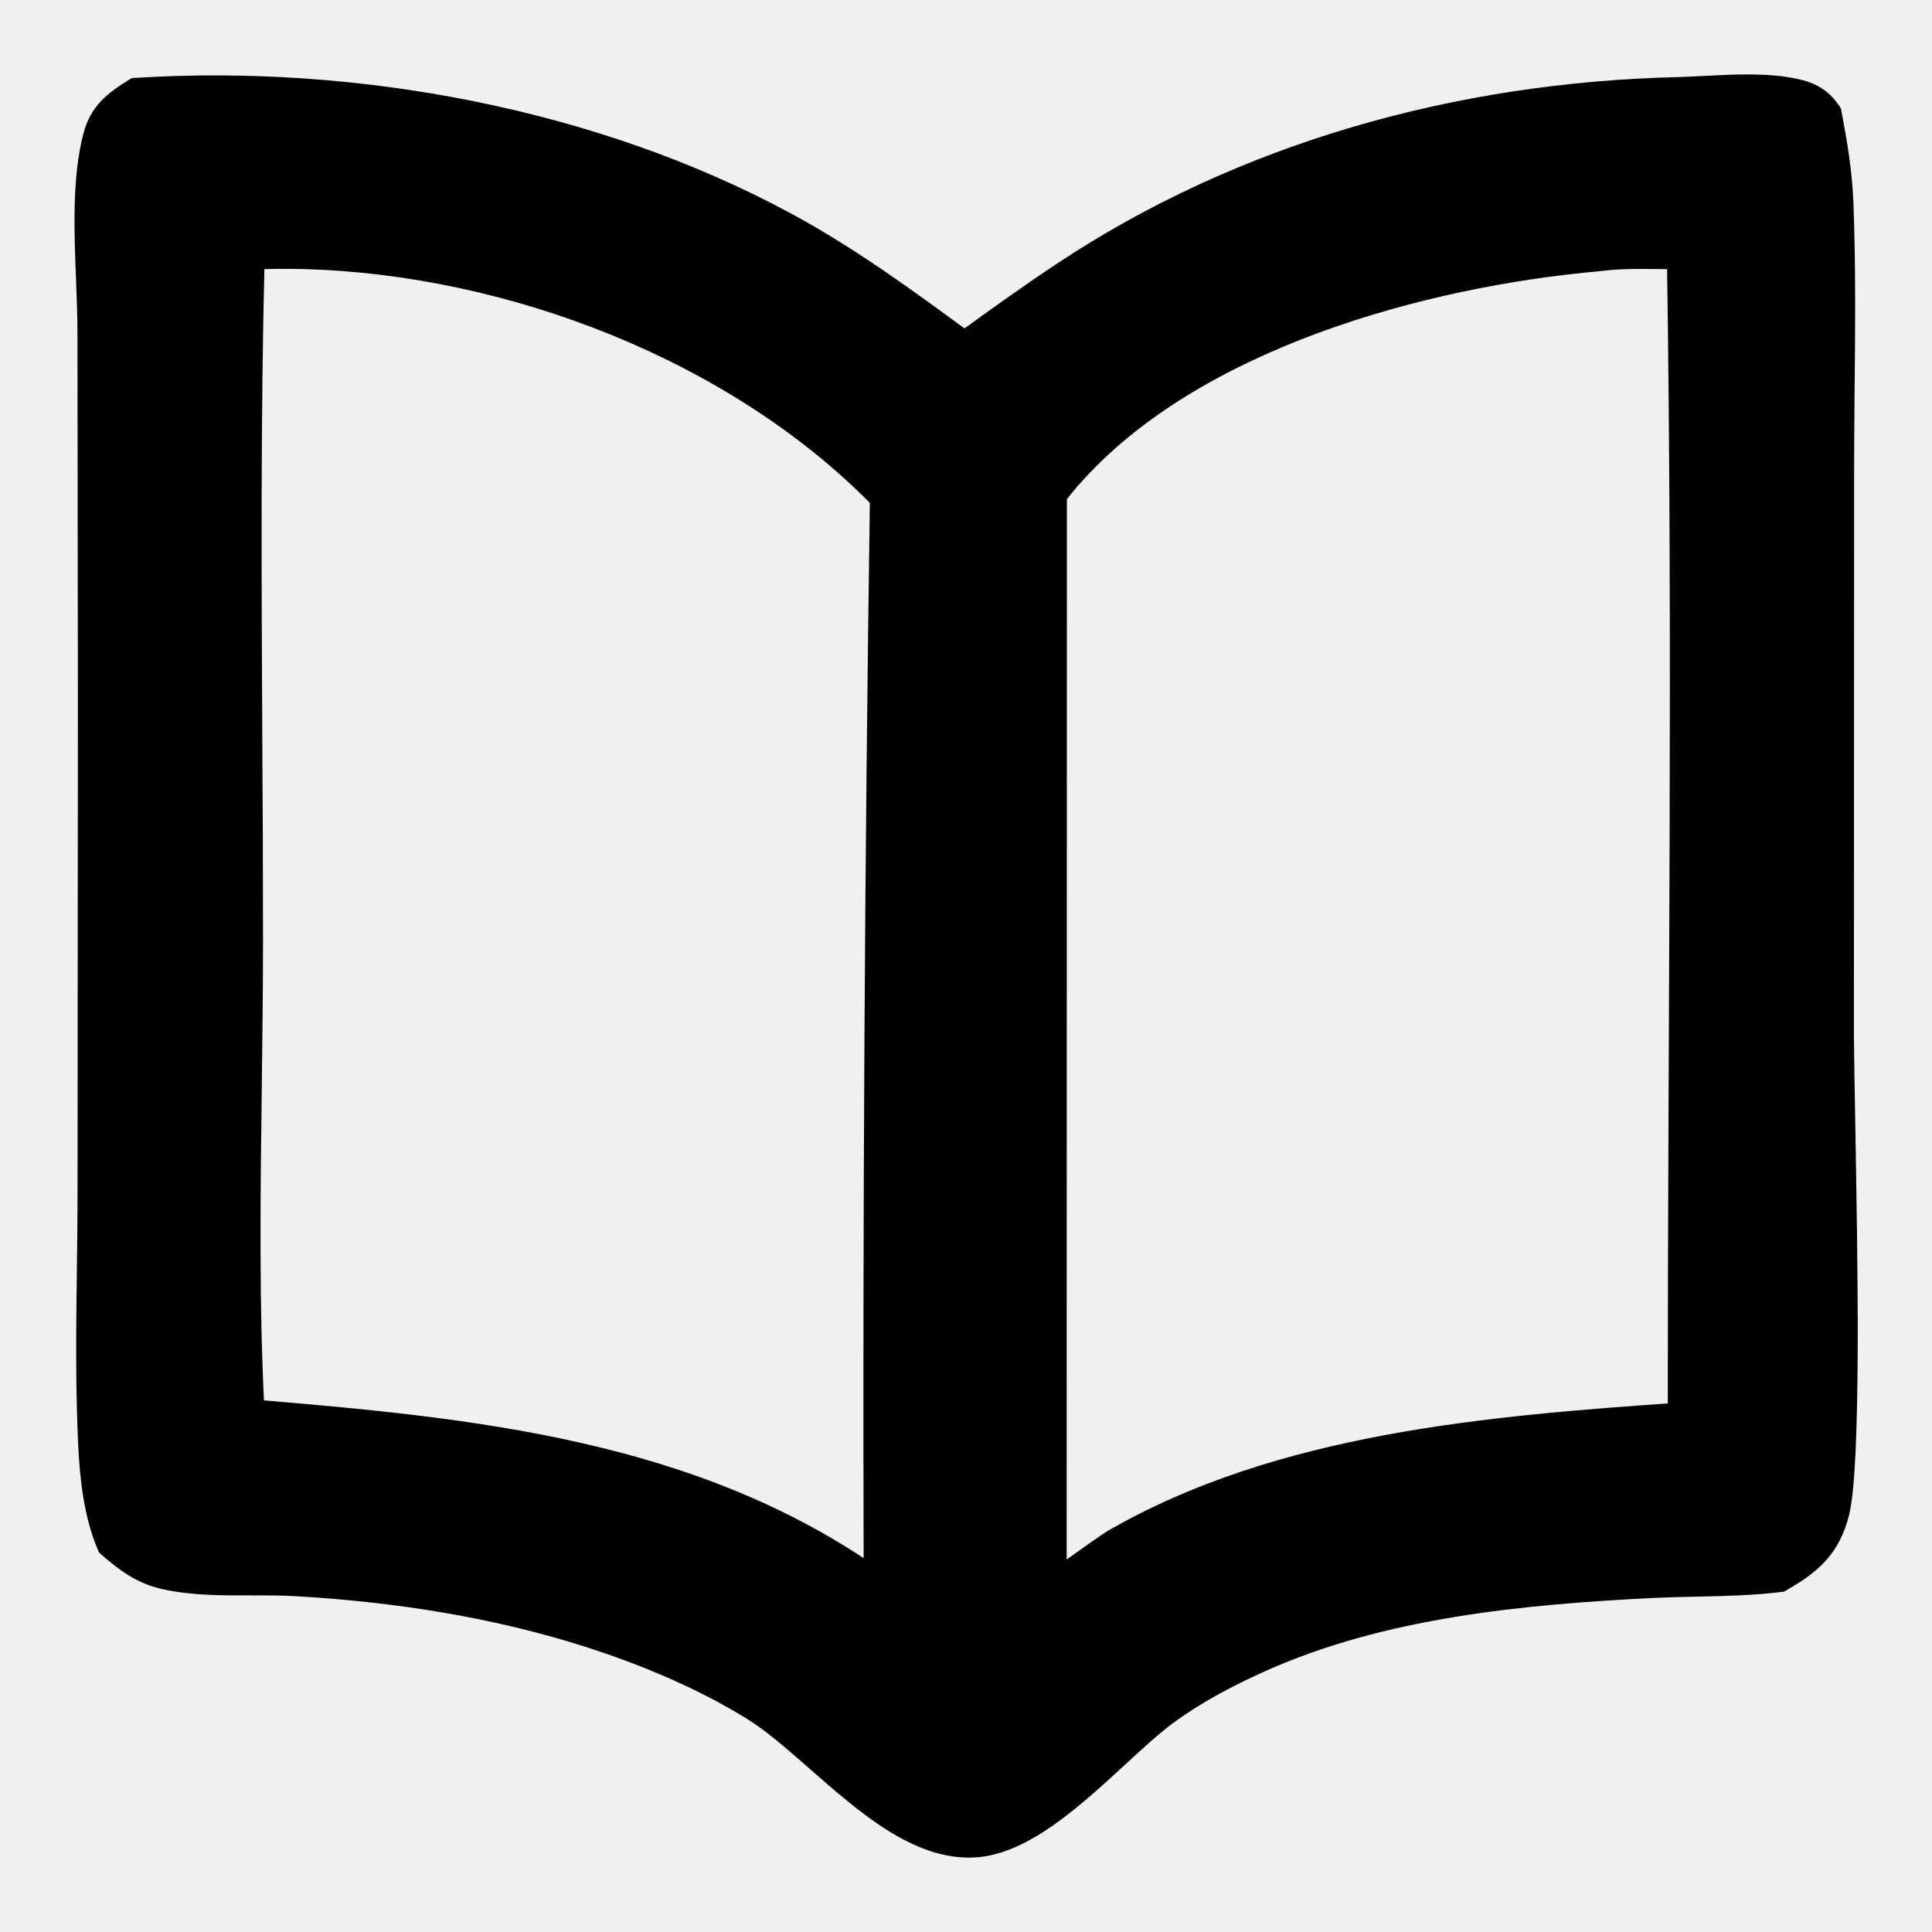
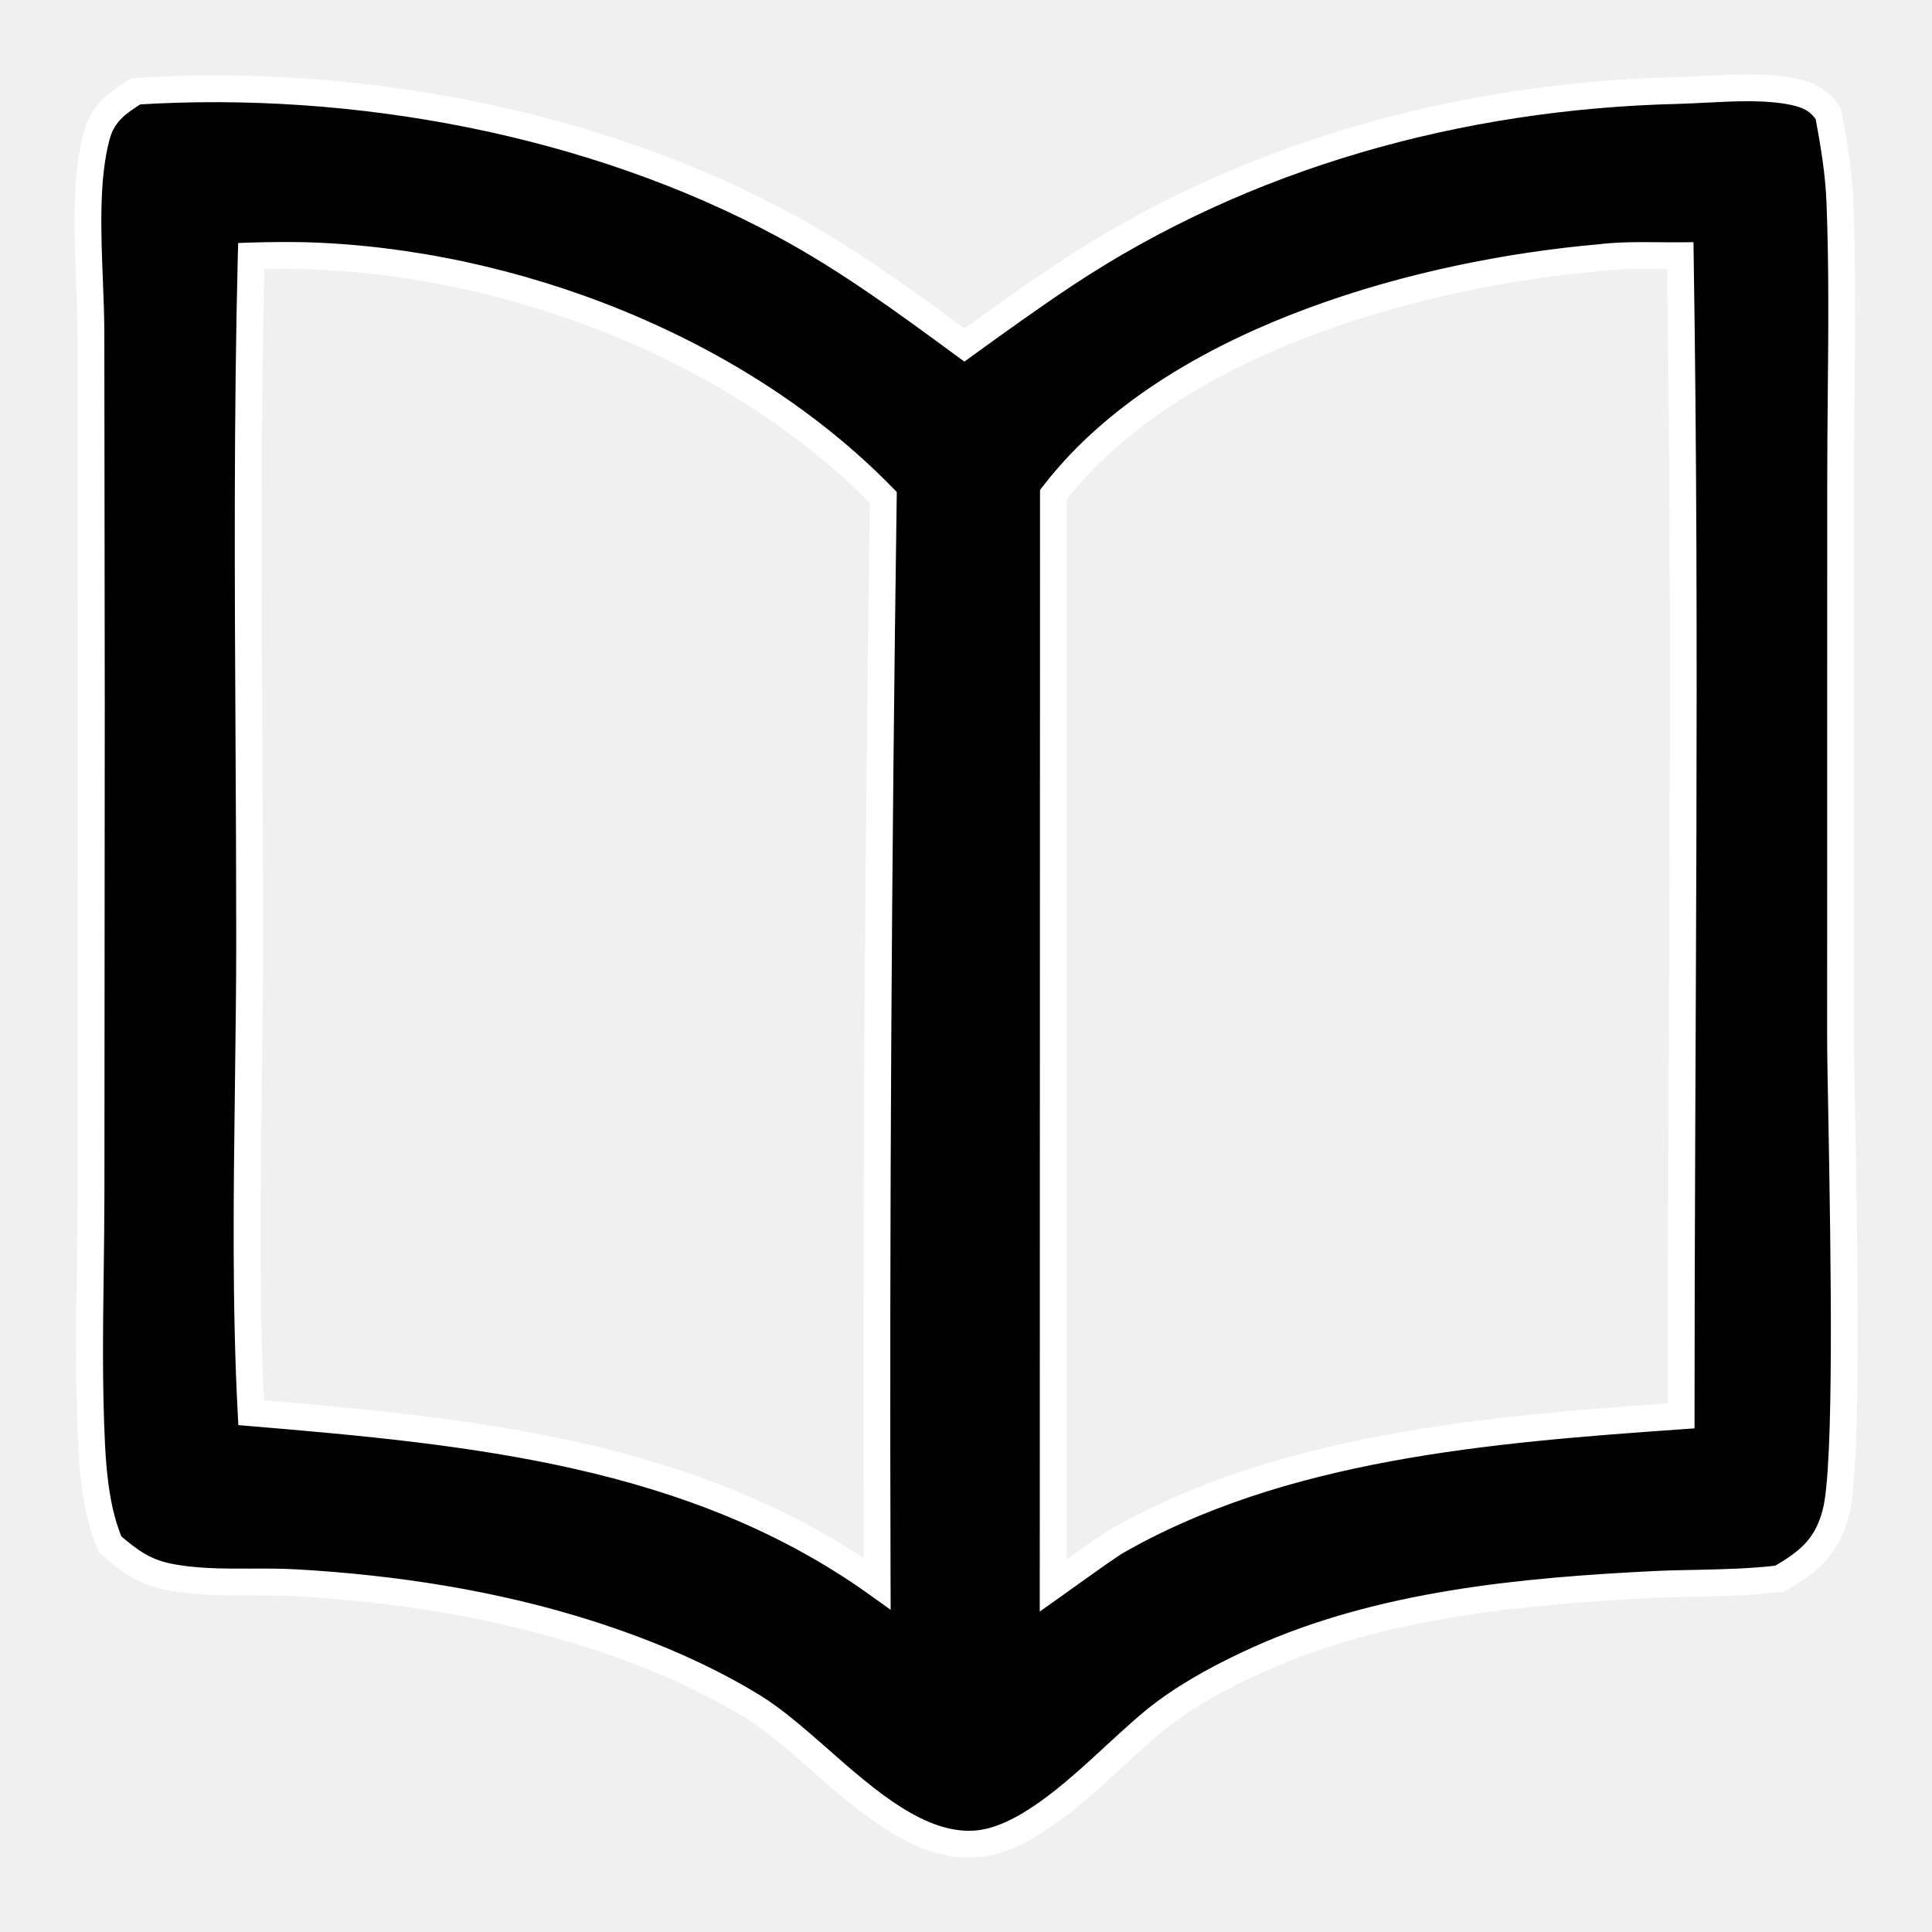
<svg xmlns="http://www.w3.org/2000/svg" width="22" height="22" viewBox="0 0 22 22" fill="none">
  <path d="M19.42 1.017C19.759 0.999 20.126 0.98 20.433 1.047C20.606 1.084 20.72 1.147 20.819 1.294C20.883 1.632 20.939 1.966 20.952 2.31C20.98 3.038 20.973 3.772 20.966 4.504C20.962 4.836 20.96 5.168 20.96 5.499L20.959 11.808C20.959 12.015 20.966 12.363 20.973 12.788C21 14.275 21.043 16.692 20.905 17.225C20.806 17.606 20.605 17.782 20.265 17.977C19.962 18.014 19.645 18.022 19.331 18.028C19.166 18.032 19.002 18.035 18.842 18.043C17.328 18.118 15.728 18.268 14.338 18.894C13.965 19.061 13.592 19.258 13.264 19.5C13.097 19.624 12.909 19.797 12.71 19.98C12.212 20.439 11.636 20.97 11.093 20.999C10.467 21.032 9.873 20.512 9.326 20.031C9.065 19.803 8.815 19.583 8.577 19.436C7.999 19.082 7.346 18.809 6.698 18.602C5.629 18.262 4.497 18.088 3.376 18.023C3.207 18.014 3.032 18.014 2.857 18.015C2.532 18.016 2.202 18.016 1.895 17.95C1.628 17.892 1.456 17.76 1.255 17.587C1.108 17.247 1.062 16.826 1.044 16.46C1.011 15.804 1.02 15.141 1.028 14.48C1.032 14.187 1.036 13.894 1.036 13.602L1.04 8.022L1.035 3.801C1.035 3.616 1.028 3.416 1.019 3.209C0.997 2.648 0.972 2.037 1.097 1.559C1.166 1.296 1.322 1.179 1.549 1.039C4.037 0.882 6.754 1.385 8.94 2.568C9.666 2.961 10.321 3.443 10.982 3.929C11.354 3.659 11.728 3.389 12.111 3.135C14.169 1.767 16.62 1.09 19.102 1.03C19.203 1.028 19.31 1.022 19.42 1.017ZM19.134 2.912C18.832 2.915 18.513 2.896 18.215 2.935C16.173 3.114 13.553 3.841 12.167 5.423C12.108 5.491 12.051 5.56 11.996 5.631L11.993 18.056C12.22 17.895 12.444 17.73 12.675 17.574C14.582 16.465 16.969 16.275 19.143 16.123C19.143 11.722 19.204 7.312 19.134 2.912ZM2.861 2.915C2.814 4.753 2.825 6.598 2.835 8.44C2.839 9.196 2.842 9.952 2.843 10.706C2.843 11.26 2.835 11.818 2.828 12.377V12.382C2.812 13.619 2.796 14.864 2.859 16.087C5.372 16.297 7.895 16.539 9.988 18.033C9.976 13.91 9.999 9.787 10.058 5.664C8.413 3.974 5.839 2.976 3.465 2.911C3.264 2.907 3.062 2.909 2.861 2.915Z" fill="#010101" />
-   <path d="M19.42 1.017L19.428 1.169L19.428 1.169L19.42 1.017ZM20.433 1.047L20.466 0.898L20.466 0.898L20.433 1.047ZM20.819 1.294L20.969 1.266L20.963 1.235L20.946 1.209L20.819 1.294ZM20.952 2.31L20.799 2.315V2.315L20.952 2.31ZM20.966 4.504L21.118 4.505V4.505L20.966 4.504ZM20.96 5.499L21.113 5.499V5.499H20.96ZM20.959 11.808L20.806 11.808V11.808L20.959 11.808ZM20.973 12.788L21.126 12.785V12.785L20.973 12.788ZM20.905 17.225L20.757 17.186L20.757 17.186L20.905 17.225ZM20.265 17.977L20.284 18.128L20.315 18.124L20.341 18.109L20.265 17.977ZM19.331 18.028L19.328 17.876H19.328L19.331 18.028ZM18.842 18.043L18.834 17.89L18.834 17.89L18.842 18.043ZM14.338 18.894L14.4 19.033H14.4L14.338 18.894ZM13.264 19.5L13.355 19.623L13.355 19.623L13.264 19.5ZM12.71 19.98L12.606 19.868L12.606 19.868L12.71 19.98ZM11.093 20.999L11.101 21.151L11.101 21.151L11.093 20.999ZM9.326 20.031L9.427 19.916L9.427 19.916L9.326 20.031ZM8.577 19.436L8.497 19.567H8.497L8.577 19.436ZM6.698 18.602L6.744 18.457L6.744 18.457L6.698 18.602ZM3.376 18.023L3.367 18.176L3.367 18.176L3.376 18.023ZM2.857 18.015L2.857 17.862H2.857L2.857 18.015ZM1.895 17.95L1.863 18.099L1.863 18.099L1.895 17.95ZM1.255 17.587L1.115 17.648L1.128 17.68L1.155 17.703L1.255 17.587ZM1.044 16.46L1.196 16.452L1.196 16.452L1.044 16.46ZM1.028 14.48L0.875 14.479L0.875 14.479L1.028 14.48ZM1.036 13.602L0.883 13.602L0.883 13.602L1.036 13.602ZM1.04 8.022L1.193 8.023L1.193 8.022L1.04 8.022ZM1.035 3.801L0.882 3.801L0.882 3.801L1.035 3.801ZM1.019 3.209L0.867 3.215L0.867 3.215L1.019 3.209ZM1.097 1.559L0.95 1.52L0.95 1.52L1.097 1.559ZM1.549 1.039L1.539 0.887L1.501 0.889L1.468 0.909L1.549 1.039ZM8.94 2.568L8.868 2.703L8.868 2.703L8.94 2.568ZM10.982 3.929L10.892 4.052L10.982 4.118L11.072 4.052L10.982 3.929ZM12.111 3.135L12.196 3.262L12.196 3.262L12.111 3.135ZM19.102 1.03L19.106 1.183L19.106 1.183L19.102 1.03ZM19.134 2.912L19.286 2.91L19.284 2.758L19.132 2.759L19.134 2.912ZM18.215 2.935L18.228 3.087L18.234 3.086L18.215 2.935ZM12.167 5.423L12.052 5.322L12.052 5.323L12.167 5.423ZM11.996 5.631L11.875 5.538L11.843 5.579L11.843 5.631L11.996 5.631ZM11.993 18.056L11.84 18.056L11.84 18.351L12.081 18.18L11.993 18.056ZM12.675 17.574L12.598 17.442L12.589 17.448L12.675 17.574ZM19.143 16.123L19.154 16.275L19.296 16.265L19.296 16.123L19.143 16.123ZM2.861 2.915L2.856 2.762L2.712 2.767L2.708 2.911L2.861 2.915ZM2.835 8.44L2.682 8.441V8.441L2.835 8.44ZM2.843 10.706L2.69 10.706V10.706L2.843 10.706ZM2.828 12.377L2.675 12.375V12.377H2.828ZM2.828 12.382L2.981 12.384V12.382H2.828ZM2.859 16.087L2.707 16.095L2.714 16.228L2.846 16.239L2.859 16.087ZM9.988 18.033L9.899 18.157L10.142 18.331L10.141 18.033L9.988 18.033ZM10.058 5.664L10.211 5.666L10.212 5.603L10.168 5.558L10.058 5.664ZM3.465 2.911L3.469 2.758L3.468 2.758L3.465 2.911ZM19.42 1.017L19.428 1.169C19.773 1.151 20.118 1.135 20.401 1.196L20.433 1.047L20.466 0.898C20.135 0.826 19.746 0.847 19.412 0.864L19.42 1.017ZM20.433 1.047L20.401 1.196C20.477 1.213 20.531 1.233 20.574 1.259C20.615 1.285 20.653 1.321 20.692 1.379L20.819 1.294L20.946 1.209C20.886 1.12 20.818 1.051 20.734 0.999C20.652 0.948 20.562 0.919 20.466 0.898L20.433 1.047ZM20.819 1.294L20.669 1.322C20.732 1.659 20.787 1.984 20.799 2.315L20.952 2.31L21.105 2.304C21.091 1.948 21.033 1.604 20.969 1.266L20.819 1.294ZM20.952 2.31L20.799 2.315C20.827 3.04 20.82 3.77 20.813 4.502L20.966 4.504L21.118 4.505C21.125 3.774 21.133 3.036 21.105 2.304L20.952 2.31ZM20.966 4.504L20.813 4.502C20.81 4.835 20.807 5.167 20.807 5.499H20.96H21.113C21.113 5.169 21.115 4.837 21.118 4.505L20.966 4.504ZM20.96 5.499L20.807 5.499L20.806 11.808L20.959 11.808L21.111 11.808L21.113 5.499L20.96 5.499ZM20.959 11.808L20.806 11.808C20.806 12.017 20.813 12.367 20.821 12.791L20.973 12.788L21.126 12.785C21.119 12.36 21.112 12.013 21.111 11.807L20.959 11.808ZM20.973 12.788L20.821 12.791C20.834 13.534 20.851 14.509 20.848 15.364C20.846 15.791 20.84 16.187 20.825 16.509C20.81 16.836 20.787 17.071 20.757 17.186L20.905 17.225L21.053 17.263C21.092 17.112 21.115 16.845 21.13 16.523C21.145 16.195 21.152 15.794 21.154 15.365C21.157 14.506 21.139 13.528 21.126 12.785L20.973 12.788ZM20.905 17.225L20.757 17.186C20.713 17.357 20.649 17.473 20.563 17.568C20.474 17.666 20.355 17.749 20.189 17.844L20.265 17.977L20.341 18.109C20.516 18.009 20.668 17.907 20.789 17.773C20.913 17.637 20.998 17.474 21.053 17.263L20.905 17.225ZM20.265 17.977L20.247 17.825C19.952 17.861 19.643 17.869 19.328 17.876L19.331 18.028L19.334 18.181C19.647 18.174 19.971 18.167 20.284 18.128L20.265 17.977ZM19.331 18.028L19.328 17.876C19.164 17.879 18.997 17.882 18.834 17.89L18.842 18.043L18.849 18.195C19.007 18.188 19.169 18.185 19.334 18.181L19.331 18.028ZM18.842 18.043L18.834 17.89C17.319 17.965 15.694 18.116 14.275 18.754L14.338 18.894L14.4 19.033C15.762 18.42 17.336 18.27 18.849 18.195L18.842 18.043ZM14.338 18.894L14.275 18.754C13.898 18.924 13.513 19.126 13.174 19.377L13.264 19.5L13.355 19.623C13.67 19.39 14.033 19.198 14.4 19.033L14.338 18.894ZM13.264 19.5L13.174 19.377C12.998 19.507 12.804 19.686 12.606 19.868L12.71 19.98L12.813 20.093C13.015 19.907 13.196 19.741 13.355 19.623L13.264 19.5ZM12.71 19.98L12.606 19.868C12.356 20.099 12.095 20.339 11.83 20.526C11.563 20.714 11.312 20.834 11.084 20.846L11.093 20.999L11.101 21.151C11.416 21.134 11.725 20.974 12.006 20.776C12.29 20.575 12.566 20.321 12.813 20.093L12.71 19.98ZM11.093 20.999L11.084 20.846C10.817 20.861 10.544 20.757 10.261 20.579C9.978 20.4 9.702 20.159 9.427 19.916L9.326 20.031L9.225 20.146C9.497 20.384 9.791 20.643 10.098 20.837C10.406 21.031 10.743 21.171 11.101 21.151L11.093 20.999ZM9.326 20.031L9.427 19.916C9.169 19.69 8.909 19.461 8.657 19.306L8.577 19.436L8.497 19.567C8.722 19.705 8.962 19.915 9.225 20.146L9.326 20.031ZM8.577 19.436L8.657 19.306C8.066 18.943 7.4 18.666 6.744 18.457L6.698 18.602L6.652 18.748C7.291 18.952 7.933 19.22 8.497 19.567L8.577 19.436ZM6.698 18.602L6.744 18.457C5.661 18.112 4.515 17.936 3.385 17.871L3.376 18.023L3.367 18.176C4.479 18.24 5.598 18.413 6.652 18.748L6.698 18.602ZM3.376 18.023L3.385 17.871C3.21 17.861 3.031 17.861 2.857 17.862L2.857 18.015L2.858 18.167C3.034 18.167 3.203 18.166 3.367 18.176L3.376 18.023ZM2.857 18.015L2.857 17.862C2.528 17.863 2.215 17.863 1.927 17.801L1.895 17.95L1.863 18.099C2.189 18.169 2.535 18.168 2.858 18.167L2.857 18.015ZM1.895 17.95L1.928 17.801C1.7 17.752 1.552 17.642 1.354 17.471L1.255 17.587L1.155 17.703C1.359 17.879 1.556 18.033 1.863 18.099L1.895 17.95ZM1.255 17.587L1.395 17.526C1.259 17.213 1.214 16.816 1.196 16.452L1.044 16.46L0.891 16.468C0.909 16.837 0.956 17.281 1.115 17.648L1.255 17.587ZM1.044 16.46L1.196 16.452C1.164 15.802 1.172 15.144 1.181 14.482L1.028 14.48L0.875 14.479C0.867 15.139 0.859 15.806 0.891 16.468L1.044 16.46ZM1.028 14.48L1.181 14.482C1.185 14.189 1.188 13.895 1.189 13.603L1.036 13.602L0.883 13.602C0.883 13.893 0.879 14.185 0.875 14.479L1.028 14.48ZM1.036 13.602L1.189 13.603L1.193 8.023L1.04 8.022L0.887 8.022L0.883 13.602L1.036 13.602ZM1.04 8.022L1.193 8.022L1.188 3.801L1.035 3.801L0.882 3.801L0.887 8.023L1.04 8.022ZM1.035 3.801L1.188 3.801C1.188 3.613 1.18 3.41 1.172 3.203L1.019 3.209L0.867 3.215C0.875 3.422 0.882 3.62 0.882 3.801L1.035 3.801ZM1.019 3.209L1.172 3.203C1.149 2.635 1.127 2.049 1.245 1.597L1.097 1.559L0.95 1.52C0.817 2.025 0.845 2.661 0.867 3.215L1.019 3.209ZM1.097 1.559L1.245 1.597C1.298 1.395 1.409 1.305 1.629 1.169L1.549 1.039L1.468 0.909C1.236 1.053 1.035 1.197 0.95 1.52L1.097 1.559ZM1.549 1.039L1.558 1.191C4.022 1.036 6.71 1.535 8.868 2.703L8.94 2.568L9.013 2.434C6.798 1.235 4.052 0.728 1.539 0.887L1.549 1.039ZM8.94 2.568L8.868 2.703C9.583 3.09 10.229 3.565 10.892 4.052L10.982 3.929L11.073 3.806C10.413 3.321 9.75 2.833 9.013 2.434L8.94 2.568ZM10.982 3.929L11.072 4.052C11.444 3.783 11.816 3.515 12.196 3.262L12.111 3.135L12.027 3.008C11.641 3.264 11.264 3.535 10.893 3.805L10.982 3.929ZM12.111 3.135L12.196 3.262C14.226 1.912 16.648 1.243 19.106 1.183L19.102 1.03L19.099 0.878C16.592 0.938 14.112 1.621 12.027 3.008L12.111 3.135ZM19.102 1.03L19.106 1.183C19.21 1.18 19.319 1.175 19.428 1.169L19.42 1.017L19.412 0.864C19.302 0.87 19.197 0.875 19.099 0.878L19.102 1.03ZM19.134 2.912L19.132 2.759C18.845 2.762 18.506 2.743 18.195 2.783L18.215 2.935L18.234 3.086C18.52 3.049 18.819 3.067 19.135 3.065L19.134 2.912ZM18.215 2.935L18.201 2.782C17.169 2.873 15.99 3.102 14.892 3.51C13.795 3.916 12.768 4.505 12.052 5.322L12.167 5.423L12.282 5.524C12.952 4.758 13.928 4.193 14.998 3.796C16.067 3.4 17.218 3.176 18.228 3.087L18.215 2.935ZM12.167 5.423L12.052 5.323C11.991 5.392 11.932 5.464 11.875 5.538L11.996 5.631L12.117 5.724C12.169 5.656 12.225 5.589 12.282 5.523L12.167 5.423ZM11.996 5.631L11.843 5.631L11.84 18.056L11.993 18.056L12.146 18.056L12.149 5.631L11.996 5.631ZM11.993 18.056L12.081 18.18C12.311 18.018 12.531 17.855 12.76 17.701L12.675 17.574L12.589 17.448C12.357 17.604 12.128 17.773 11.905 17.931L11.993 18.056ZM12.675 17.574L12.751 17.706C14.623 16.618 16.973 16.428 19.154 16.275L19.143 16.123L19.133 15.971C16.965 16.122 14.541 16.313 12.598 17.442L12.675 17.574ZM19.143 16.123L19.296 16.123C19.296 11.725 19.356 7.311 19.286 2.91L19.134 2.912L18.981 2.915C19.051 7.313 18.991 11.719 18.991 16.123L19.143 16.123ZM2.861 2.915L2.708 2.911C2.662 4.752 2.672 6.6 2.682 8.441L2.835 8.44L2.987 8.44C2.978 6.597 2.967 4.754 3.014 2.919L2.861 2.915ZM2.835 8.44L2.682 8.441C2.686 9.197 2.69 9.952 2.69 10.706L2.843 10.706L2.995 10.706C2.995 9.951 2.992 9.195 2.987 8.44L2.835 8.44ZM2.843 10.706L2.69 10.706C2.69 11.259 2.682 11.816 2.675 12.375L2.828 12.377L2.981 12.379C2.988 11.82 2.995 11.261 2.995 10.706L2.843 10.706ZM2.828 12.377H2.675V12.382H2.828H2.981V12.377H2.828ZM2.828 12.382L2.675 12.38C2.659 13.617 2.643 14.866 2.707 16.095L2.859 16.087L3.012 16.079C2.949 14.861 2.965 13.622 2.981 12.384L2.828 12.382ZM2.859 16.087L2.846 16.239C5.365 16.45 7.846 16.691 9.899 18.157L9.988 18.033L10.077 17.909C7.945 16.387 5.378 16.145 2.872 15.935L2.859 16.087ZM9.988 18.033L10.141 18.033C10.128 13.91 10.152 9.788 10.211 5.666L10.058 5.664L9.906 5.662C9.846 9.785 9.823 13.909 9.835 18.034L9.988 18.033ZM10.058 5.664L10.168 5.558C8.491 3.835 5.877 2.824 3.469 2.758L3.465 2.911L3.46 3.064C5.8 3.128 8.335 4.113 9.949 5.771L10.058 5.664ZM3.465 2.911L3.468 2.758C3.264 2.754 3.059 2.756 2.856 2.762L2.861 2.915L2.866 3.068C3.064 3.061 3.264 3.06 3.461 3.064L3.465 2.911Z" fill="#010101" />
+   <path d="M19.42 1.017L19.428 1.169L19.428 1.169L19.42 1.017ZM20.433 1.047L20.466 0.898L20.466 0.898L20.433 1.047ZM20.819 1.294L20.969 1.266L20.963 1.235L20.946 1.209L20.819 1.294ZM20.952 2.31L20.799 2.315V2.315L20.952 2.31ZM20.966 4.504L21.118 4.505V4.505L20.966 4.504ZM20.96 5.499L21.113 5.499V5.499H20.96ZM20.959 11.808L20.806 11.808V11.808L20.959 11.808ZM20.973 12.788L21.126 12.785V12.785L20.973 12.788ZM20.905 17.225L20.757 17.186L20.757 17.186L20.905 17.225ZM20.265 17.977L20.284 18.128L20.315 18.124L20.341 18.109L20.265 17.977ZM19.331 18.028L19.328 17.876H19.328L19.331 18.028ZM18.842 18.043L18.834 17.89L18.834 17.89L18.842 18.043ZM14.338 18.894L14.4 19.033H14.4L14.338 18.894ZM13.264 19.5L13.355 19.623L13.355 19.623L13.264 19.5ZM12.71 19.98L12.606 19.868L12.606 19.868L12.71 19.98ZM11.093 20.999L11.101 21.151L11.101 21.151L11.093 20.999ZM9.326 20.031L9.427 19.916L9.427 19.916L9.326 20.031ZM8.577 19.436L8.497 19.567H8.497L8.577 19.436ZM6.698 18.602L6.744 18.457L6.744 18.457L6.698 18.602ZM3.376 18.023L3.367 18.176L3.367 18.176L3.376 18.023ZM2.857 18.015L2.857 17.862H2.857L2.857 18.015ZM1.895 17.95L1.863 18.099L1.863 18.099L1.895 17.95ZM1.255 17.587L1.115 17.648L1.128 17.68L1.155 17.703L1.255 17.587ZM1.044 16.46L1.196 16.452L1.196 16.452L1.044 16.46ZM1.028 14.48L0.875 14.479L0.875 14.479L1.028 14.48ZM1.036 13.602L0.883 13.602L0.883 13.602L1.036 13.602ZM1.04 8.022L1.193 8.023L1.193 8.022L1.04 8.022ZM1.035 3.801L0.882 3.801L0.882 3.801L1.035 3.801ZM1.019 3.209L0.867 3.215L0.867 3.215L1.019 3.209ZM1.097 1.559L0.95 1.52L0.95 1.52L1.097 1.559ZM1.549 1.039L1.539 0.887L1.501 0.889L1.468 0.909L1.549 1.039ZM8.94 2.568L8.868 2.703L8.868 2.703L8.94 2.568ZM10.982 3.929L10.892 4.052L10.982 4.118L11.072 4.052L10.982 3.929ZM12.111 3.135L12.196 3.262L12.196 3.262L12.111 3.135ZM19.102 1.03L19.106 1.183L19.106 1.183L19.102 1.03ZM19.134 2.912L19.286 2.91L19.284 2.758L19.132 2.759L19.134 2.912ZM18.215 2.935L18.228 3.087L18.234 3.086L18.215 2.935ZM12.167 5.423L12.052 5.322L12.052 5.323L12.167 5.423ZM11.996 5.631L11.875 5.538L11.843 5.579L11.843 5.631L11.996 5.631ZM11.993 18.056L11.84 18.056L11.84 18.351L12.081 18.18L11.993 18.056ZM12.675 17.574L12.598 17.442L12.589 17.448L12.675 17.574ZM19.143 16.123L19.154 16.275L19.296 16.265L19.296 16.123L19.143 16.123ZM2.861 2.915L2.856 2.762L2.712 2.767L2.708 2.911L2.861 2.915ZM2.835 8.44L2.682 8.441V8.441L2.835 8.44ZM2.843 10.706L2.69 10.706V10.706L2.843 10.706ZM2.828 12.377L2.675 12.375V12.377H2.828ZM2.828 12.382L2.981 12.384V12.382H2.828ZM2.859 16.087L2.707 16.095L2.714 16.228L2.846 16.239L2.859 16.087ZM9.988 18.033L9.899 18.157L10.142 18.331L10.141 18.033L9.988 18.033ZM10.058 5.664L10.211 5.666L10.212 5.603L10.168 5.558L10.058 5.664ZM3.465 2.911L3.469 2.758L3.468 2.758L3.465 2.911ZM19.42 1.017L19.428 1.169C19.773 1.151 20.118 1.135 20.401 1.196L20.433 1.047L20.466 0.898C20.135 0.826 19.746 0.847 19.412 0.864L19.42 1.017ZM20.433 1.047L20.401 1.196C20.477 1.213 20.531 1.233 20.574 1.259C20.615 1.285 20.653 1.321 20.692 1.379L20.819 1.294L20.946 1.209C20.886 1.12 20.818 1.051 20.734 0.999C20.652 0.948 20.562 0.919 20.466 0.898L20.433 1.047ZM20.819 1.294L20.669 1.322C20.732 1.659 20.787 1.984 20.799 2.315L20.952 2.31L21.105 2.304C21.091 1.948 21.033 1.604 20.969 1.266L20.819 1.294ZM20.952 2.31L20.799 2.315C20.827 3.04 20.82 3.77 20.813 4.502L20.966 4.504L21.118 4.505C21.125 3.774 21.133 3.036 21.105 2.304L20.952 2.31ZM20.966 4.504L20.813 4.502C20.81 4.835 20.807 5.167 20.807 5.499H20.96H21.113C21.113 5.169 21.115 4.837 21.118 4.505L20.966 4.504ZM20.96 5.499L20.807 5.499L20.806 11.808L20.959 11.808L21.111 11.808L21.113 5.499L20.96 5.499ZM20.959 11.808L20.806 11.808C20.806 12.017 20.813 12.367 20.821 12.791L20.973 12.788L21.126 12.785C21.119 12.36 21.112 12.013 21.111 11.807L20.959 11.808ZM20.973 12.788L20.821 12.791C20.834 13.534 20.851 14.509 20.848 15.364C20.846 15.791 20.84 16.187 20.825 16.509C20.81 16.836 20.787 17.071 20.757 17.186L20.905 17.225L21.053 17.263C21.092 17.112 21.115 16.845 21.13 16.523C21.145 16.195 21.152 15.794 21.154 15.365C21.157 14.506 21.139 13.528 21.126 12.785L20.973 12.788ZM20.905 17.225L20.757 17.186C20.713 17.357 20.649 17.473 20.563 17.568C20.474 17.666 20.355 17.749 20.189 17.844L20.265 17.977L20.341 18.109C20.516 18.009 20.668 17.907 20.789 17.773C20.913 17.637 20.998 17.474 21.053 17.263L20.905 17.225ZM20.265 17.977L20.247 17.825C19.952 17.861 19.643 17.869 19.328 17.876L19.331 18.028L19.334 18.181C19.647 18.174 19.971 18.167 20.284 18.128L20.265 17.977ZM19.331 18.028L19.328 17.876C19.164 17.879 18.997 17.882 18.834 17.89L18.842 18.043L18.849 18.195C19.007 18.188 19.169 18.185 19.334 18.181L19.331 18.028ZM18.842 18.043L18.834 17.89C17.319 17.965 15.694 18.116 14.275 18.754L14.338 18.894L14.4 19.033C15.762 18.42 17.336 18.27 18.849 18.195L18.842 18.043ZM14.338 18.894L14.275 18.754C13.898 18.924 13.513 19.126 13.174 19.377L13.264 19.5L13.355 19.623C13.67 19.39 14.033 19.198 14.4 19.033L14.338 18.894ZM13.264 19.5L13.174 19.377C12.998 19.507 12.804 19.686 12.606 19.868L12.71 19.98L12.813 20.093C13.015 19.907 13.196 19.741 13.355 19.623L13.264 19.5ZM12.71 19.98L12.606 19.868C12.356 20.099 12.095 20.339 11.83 20.526C11.563 20.714 11.312 20.834 11.084 20.846L11.093 20.999L11.101 21.151C11.416 21.134 11.725 20.974 12.006 20.776C12.29 20.575 12.566 20.321 12.813 20.093L12.71 19.98ZM11.093 20.999L11.084 20.846C10.817 20.861 10.544 20.757 10.261 20.579C9.978 20.4 9.702 20.159 9.427 19.916L9.326 20.031L9.225 20.146C9.497 20.384 9.791 20.643 10.098 20.837C10.406 21.031 10.743 21.171 11.101 21.151L11.093 20.999ZM9.326 20.031L9.427 19.916C9.169 19.69 8.909 19.461 8.657 19.306L8.577 19.436L8.497 19.567C8.722 19.705 8.962 19.915 9.225 20.146L9.326 20.031ZM8.577 19.436L8.657 19.306C8.066 18.943 7.4 18.666 6.744 18.457L6.698 18.602L6.652 18.748C7.291 18.952 7.933 19.22 8.497 19.567L8.577 19.436ZM6.698 18.602L6.744 18.457C5.661 18.112 4.515 17.936 3.385 17.871L3.376 18.023L3.367 18.176C4.479 18.24 5.598 18.413 6.652 18.748L6.698 18.602ZM3.376 18.023L3.385 17.871C3.21 17.861 3.031 17.861 2.857 17.862L2.857 18.015L2.858 18.167C3.034 18.167 3.203 18.166 3.367 18.176L3.376 18.023ZM2.857 18.015L2.857 17.862C2.528 17.863 2.215 17.863 1.927 17.801L1.895 17.95L1.863 18.099C2.189 18.169 2.535 18.168 2.858 18.167L2.857 18.015ZM1.895 17.95L1.928 17.801C1.7 17.752 1.552 17.642 1.354 17.471L1.255 17.587L1.155 17.703C1.359 17.879 1.556 18.033 1.863 18.099L1.895 17.95ZM1.255 17.587L1.395 17.526C1.259 17.213 1.214 16.816 1.196 16.452L1.044 16.46L0.891 16.468C0.909 16.837 0.956 17.281 1.115 17.648L1.255 17.587ZM1.044 16.46L1.196 16.452C1.164 15.802 1.172 15.144 1.181 14.482L1.028 14.48L0.875 14.479C0.867 15.139 0.859 15.806 0.891 16.468L1.044 16.46ZM1.028 14.48L1.181 14.482C1.185 14.189 1.188 13.895 1.189 13.603L1.036 13.602L0.883 13.602C0.883 13.893 0.879 14.185 0.875 14.479L1.028 14.48ZM1.036 13.602L1.189 13.603L1.193 8.023L1.04 8.022L0.887 8.022L0.883 13.602L1.036 13.602ZM1.04 8.022L1.193 8.022L1.188 3.801L1.035 3.801L0.882 3.801L0.887 8.023L1.04 8.022ZM1.035 3.801L1.188 3.801C1.188 3.613 1.18 3.41 1.172 3.203L1.019 3.209L0.867 3.215C0.875 3.422 0.882 3.62 0.882 3.801L1.035 3.801ZM1.019 3.209L1.172 3.203C1.149 2.635 1.127 2.049 1.245 1.597L1.097 1.559L0.95 1.52C0.817 2.025 0.845 2.661 0.867 3.215L1.019 3.209ZM1.097 1.559L1.245 1.597C1.298 1.395 1.409 1.305 1.629 1.169L1.549 1.039L1.468 0.909C1.236 1.053 1.035 1.197 0.95 1.52L1.097 1.559ZM1.549 1.039L1.558 1.191C4.022 1.036 6.71 1.535 8.868 2.703L8.94 2.568L9.013 2.434C6.798 1.235 4.052 0.728 1.539 0.887L1.549 1.039ZM8.94 2.568L8.868 2.703C9.583 3.09 10.229 3.565 10.892 4.052L10.982 3.929L11.073 3.806C10.413 3.321 9.75 2.833 9.013 2.434L8.94 2.568ZM10.982 3.929L11.072 4.052C11.444 3.783 11.816 3.515 12.196 3.262L12.111 3.135L12.027 3.008C11.641 3.264 11.264 3.535 10.893 3.805L10.982 3.929ZM12.111 3.135L12.196 3.262C14.226 1.912 16.648 1.243 19.106 1.183L19.102 1.03L19.099 0.878C16.592 0.938 14.112 1.621 12.027 3.008L12.111 3.135ZM19.102 1.03L19.106 1.183C19.21 1.18 19.319 1.175 19.428 1.169L19.42 1.017L19.412 0.864C19.302 0.87 19.197 0.875 19.099 0.878L19.102 1.03ZM19.134 2.912L19.132 2.759C18.845 2.762 18.506 2.743 18.195 2.783L18.215 2.935L18.234 3.086C18.52 3.049 18.819 3.067 19.135 3.065L19.134 2.912ZM18.215 2.935L18.201 2.782C17.169 2.873 15.99 3.102 14.892 3.51C13.795 3.916 12.768 4.505 12.052 5.322L12.167 5.423L12.282 5.524C12.952 4.758 13.928 4.193 14.998 3.796C16.067 3.4 17.218 3.176 18.228 3.087L18.215 2.935ZM12.167 5.423L12.052 5.323C11.991 5.392 11.932 5.464 11.875 5.538L11.996 5.631L12.117 5.724C12.169 5.656 12.225 5.589 12.282 5.523L12.167 5.423ZM11.996 5.631L11.843 5.631L11.84 18.056L11.993 18.056L12.146 18.056L12.149 5.631L11.996 5.631ZM11.993 18.056L12.081 18.18C12.311 18.018 12.531 17.855 12.76 17.701L12.675 17.574L12.589 17.448C12.357 17.604 12.128 17.773 11.905 17.931L11.993 18.056ZM12.675 17.574L12.751 17.706C14.623 16.618 16.973 16.428 19.154 16.275L19.143 16.123L19.133 15.971C16.965 16.122 14.541 16.313 12.598 17.442L12.675 17.574ZM19.143 16.123L19.296 16.123C19.296 11.725 19.356 7.311 19.286 2.91L19.134 2.912L18.981 2.915C19.051 7.313 18.991 11.719 18.991 16.123L19.143 16.123ZM2.861 2.915L2.708 2.911C2.662 4.752 2.672 6.6 2.682 8.441L2.835 8.44L2.987 8.44C2.978 6.597 2.967 4.754 3.014 2.919L2.861 2.915ZM2.835 8.44L2.682 8.441C2.686 9.197 2.69 9.952 2.69 10.706L2.843 10.706L2.995 10.706C2.995 9.951 2.992 9.195 2.987 8.44L2.835 8.44ZM2.843 10.706L2.69 10.706C2.69 11.259 2.682 11.816 2.675 12.375L2.828 12.377L2.981 12.379C2.988 11.82 2.995 11.261 2.995 10.706L2.843 10.706ZM2.828 12.377H2.675V12.382H2.828H2.981V12.377H2.828ZM2.828 12.382L2.675 12.38C2.659 13.617 2.643 14.866 2.707 16.095L2.859 16.087L3.012 16.079C2.949 14.861 2.965 13.622 2.981 12.384L2.828 12.382ZM2.859 16.087L2.846 16.239C5.365 16.45 7.846 16.691 9.899 18.157L9.988 18.033L10.077 17.909C7.945 16.387 5.378 16.145 2.872 15.935L2.859 16.087ZM9.988 18.033L10.141 18.033C10.128 13.91 10.152 9.788 10.211 5.666L10.058 5.664L9.906 5.662C9.846 9.785 9.823 13.909 9.835 18.034L9.988 18.033ZM10.058 5.664L10.168 5.558C8.491 3.835 5.877 2.824 3.469 2.758L3.465 2.911L3.46 3.064C5.8 3.128 8.335 4.113 9.949 5.771L10.058 5.664ZM3.465 2.911L3.468 2.758C3.264 2.754 3.059 2.756 2.856 2.762L2.861 2.915L2.866 3.068C3.064 3.061 3.264 3.06 3.461 3.064L3.465 2.911Z" fill="#ffffff" />
</svg>
